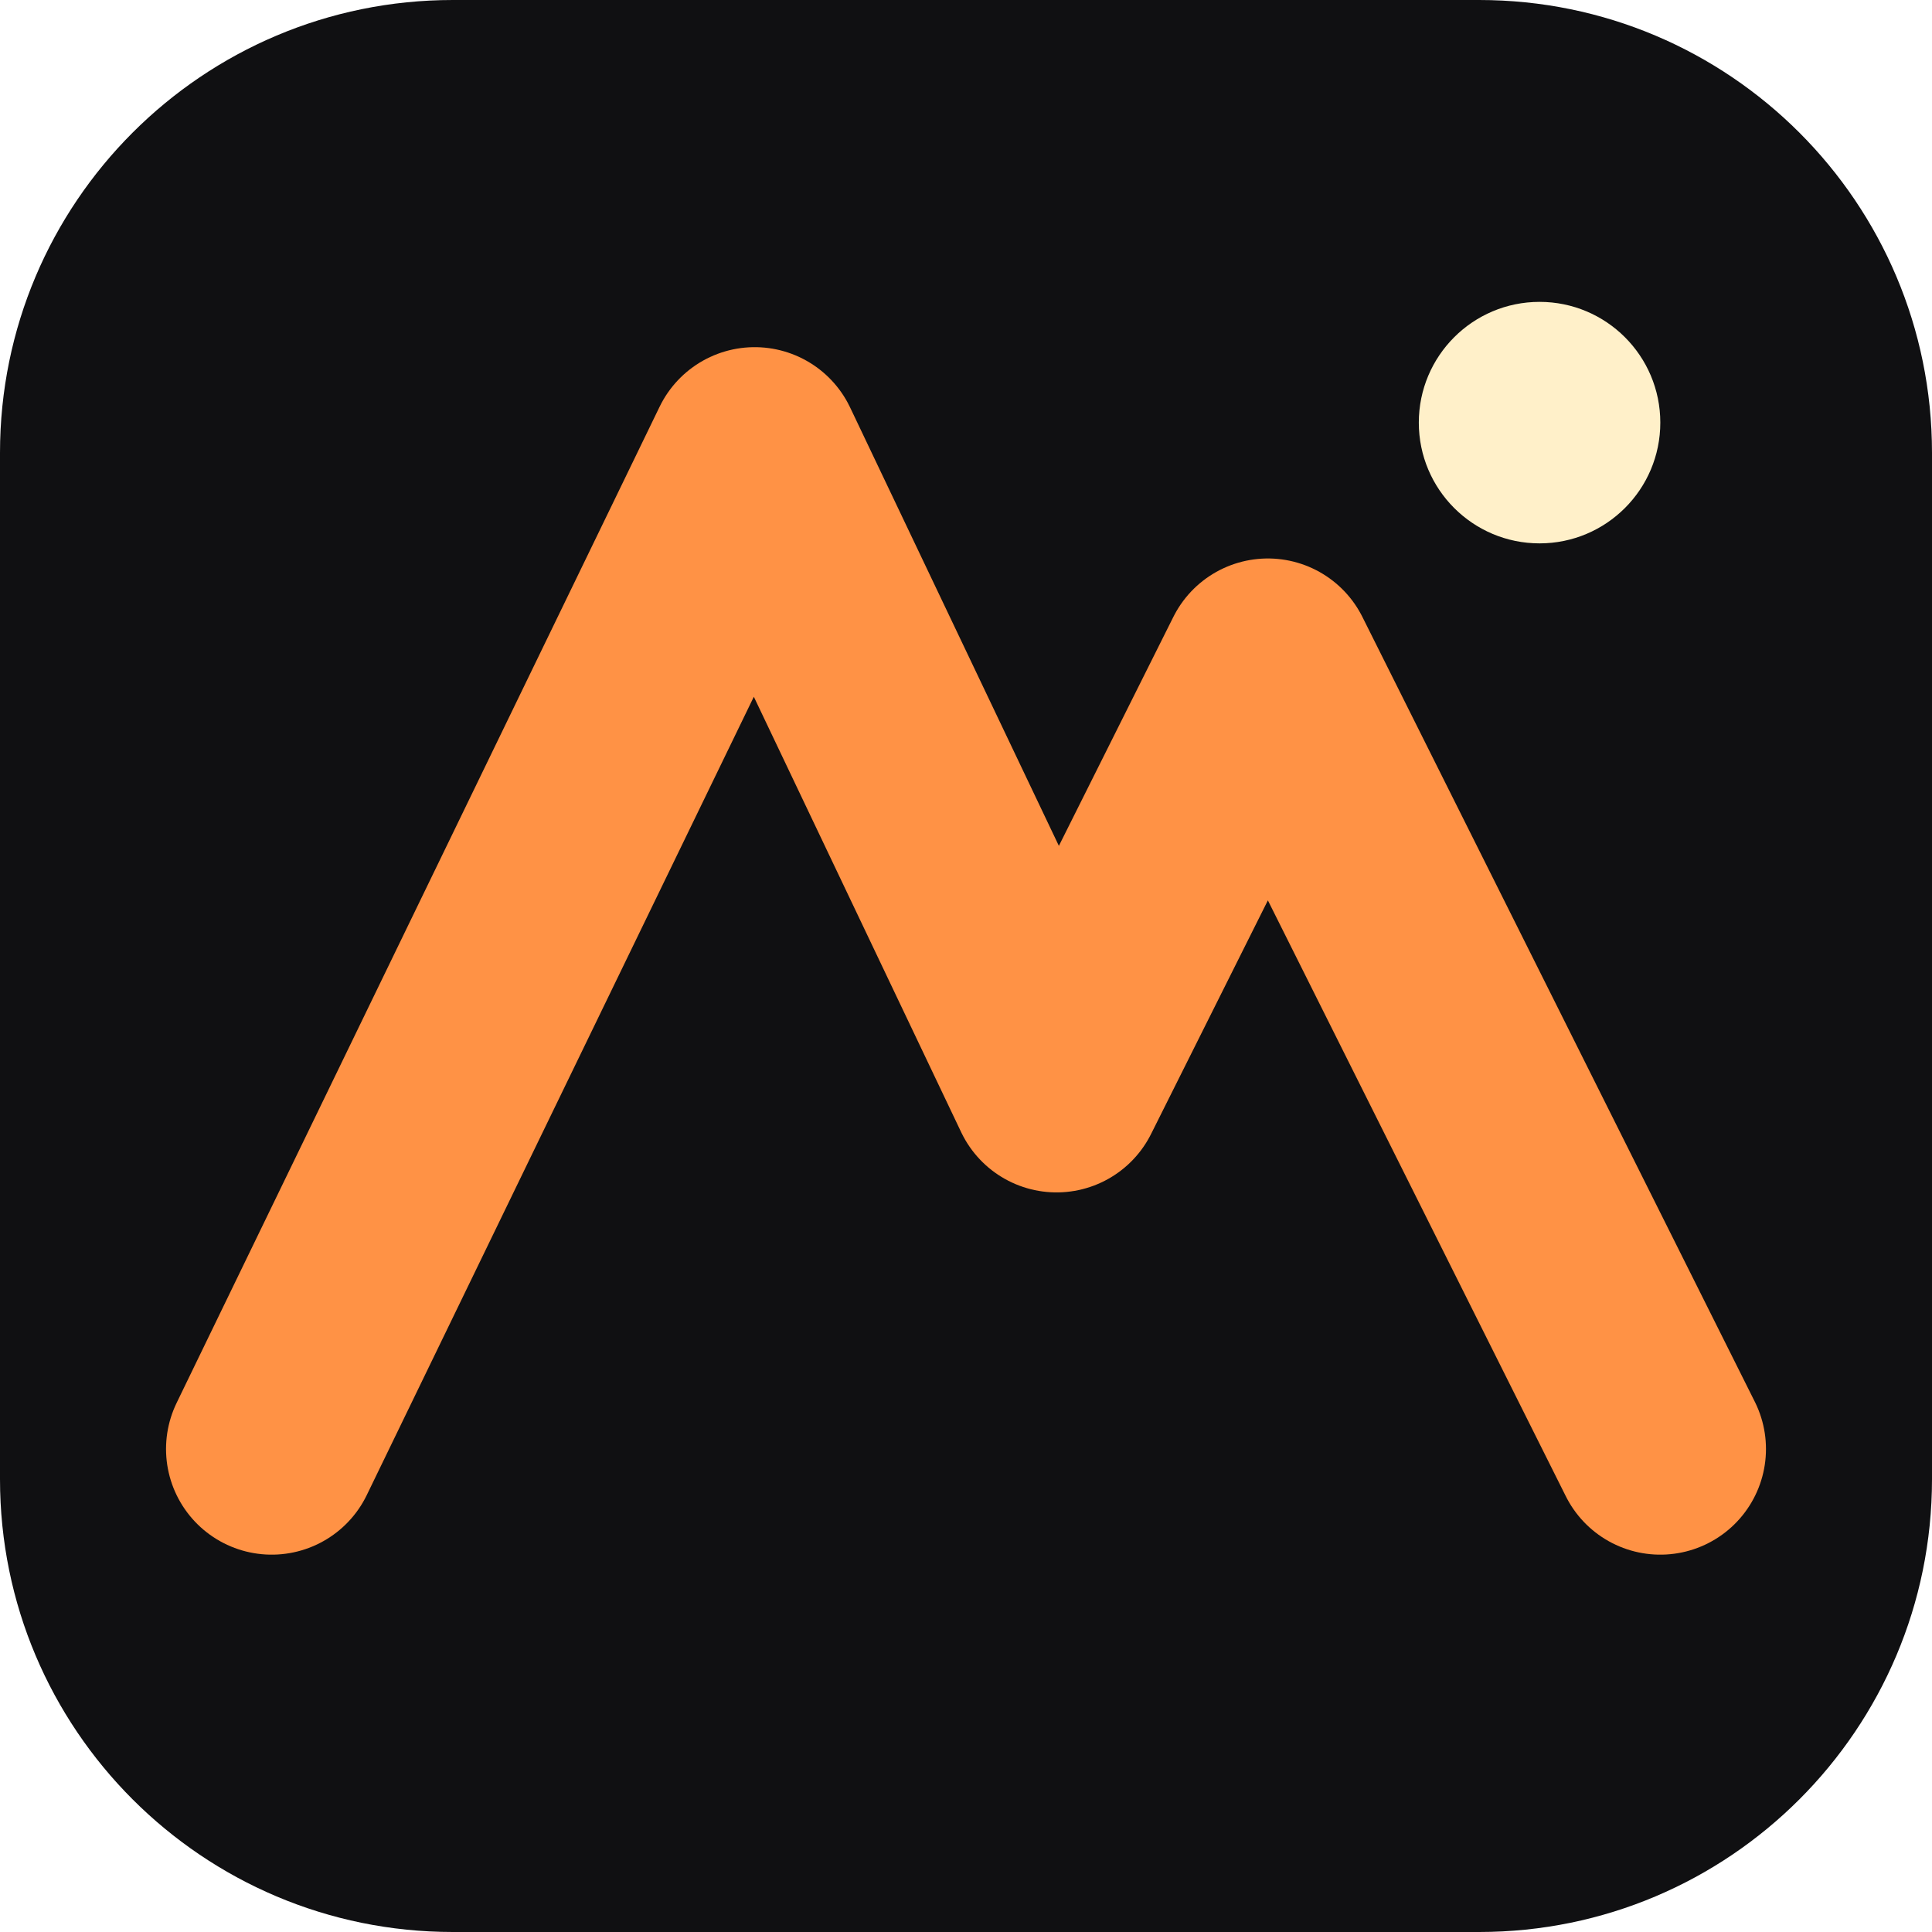
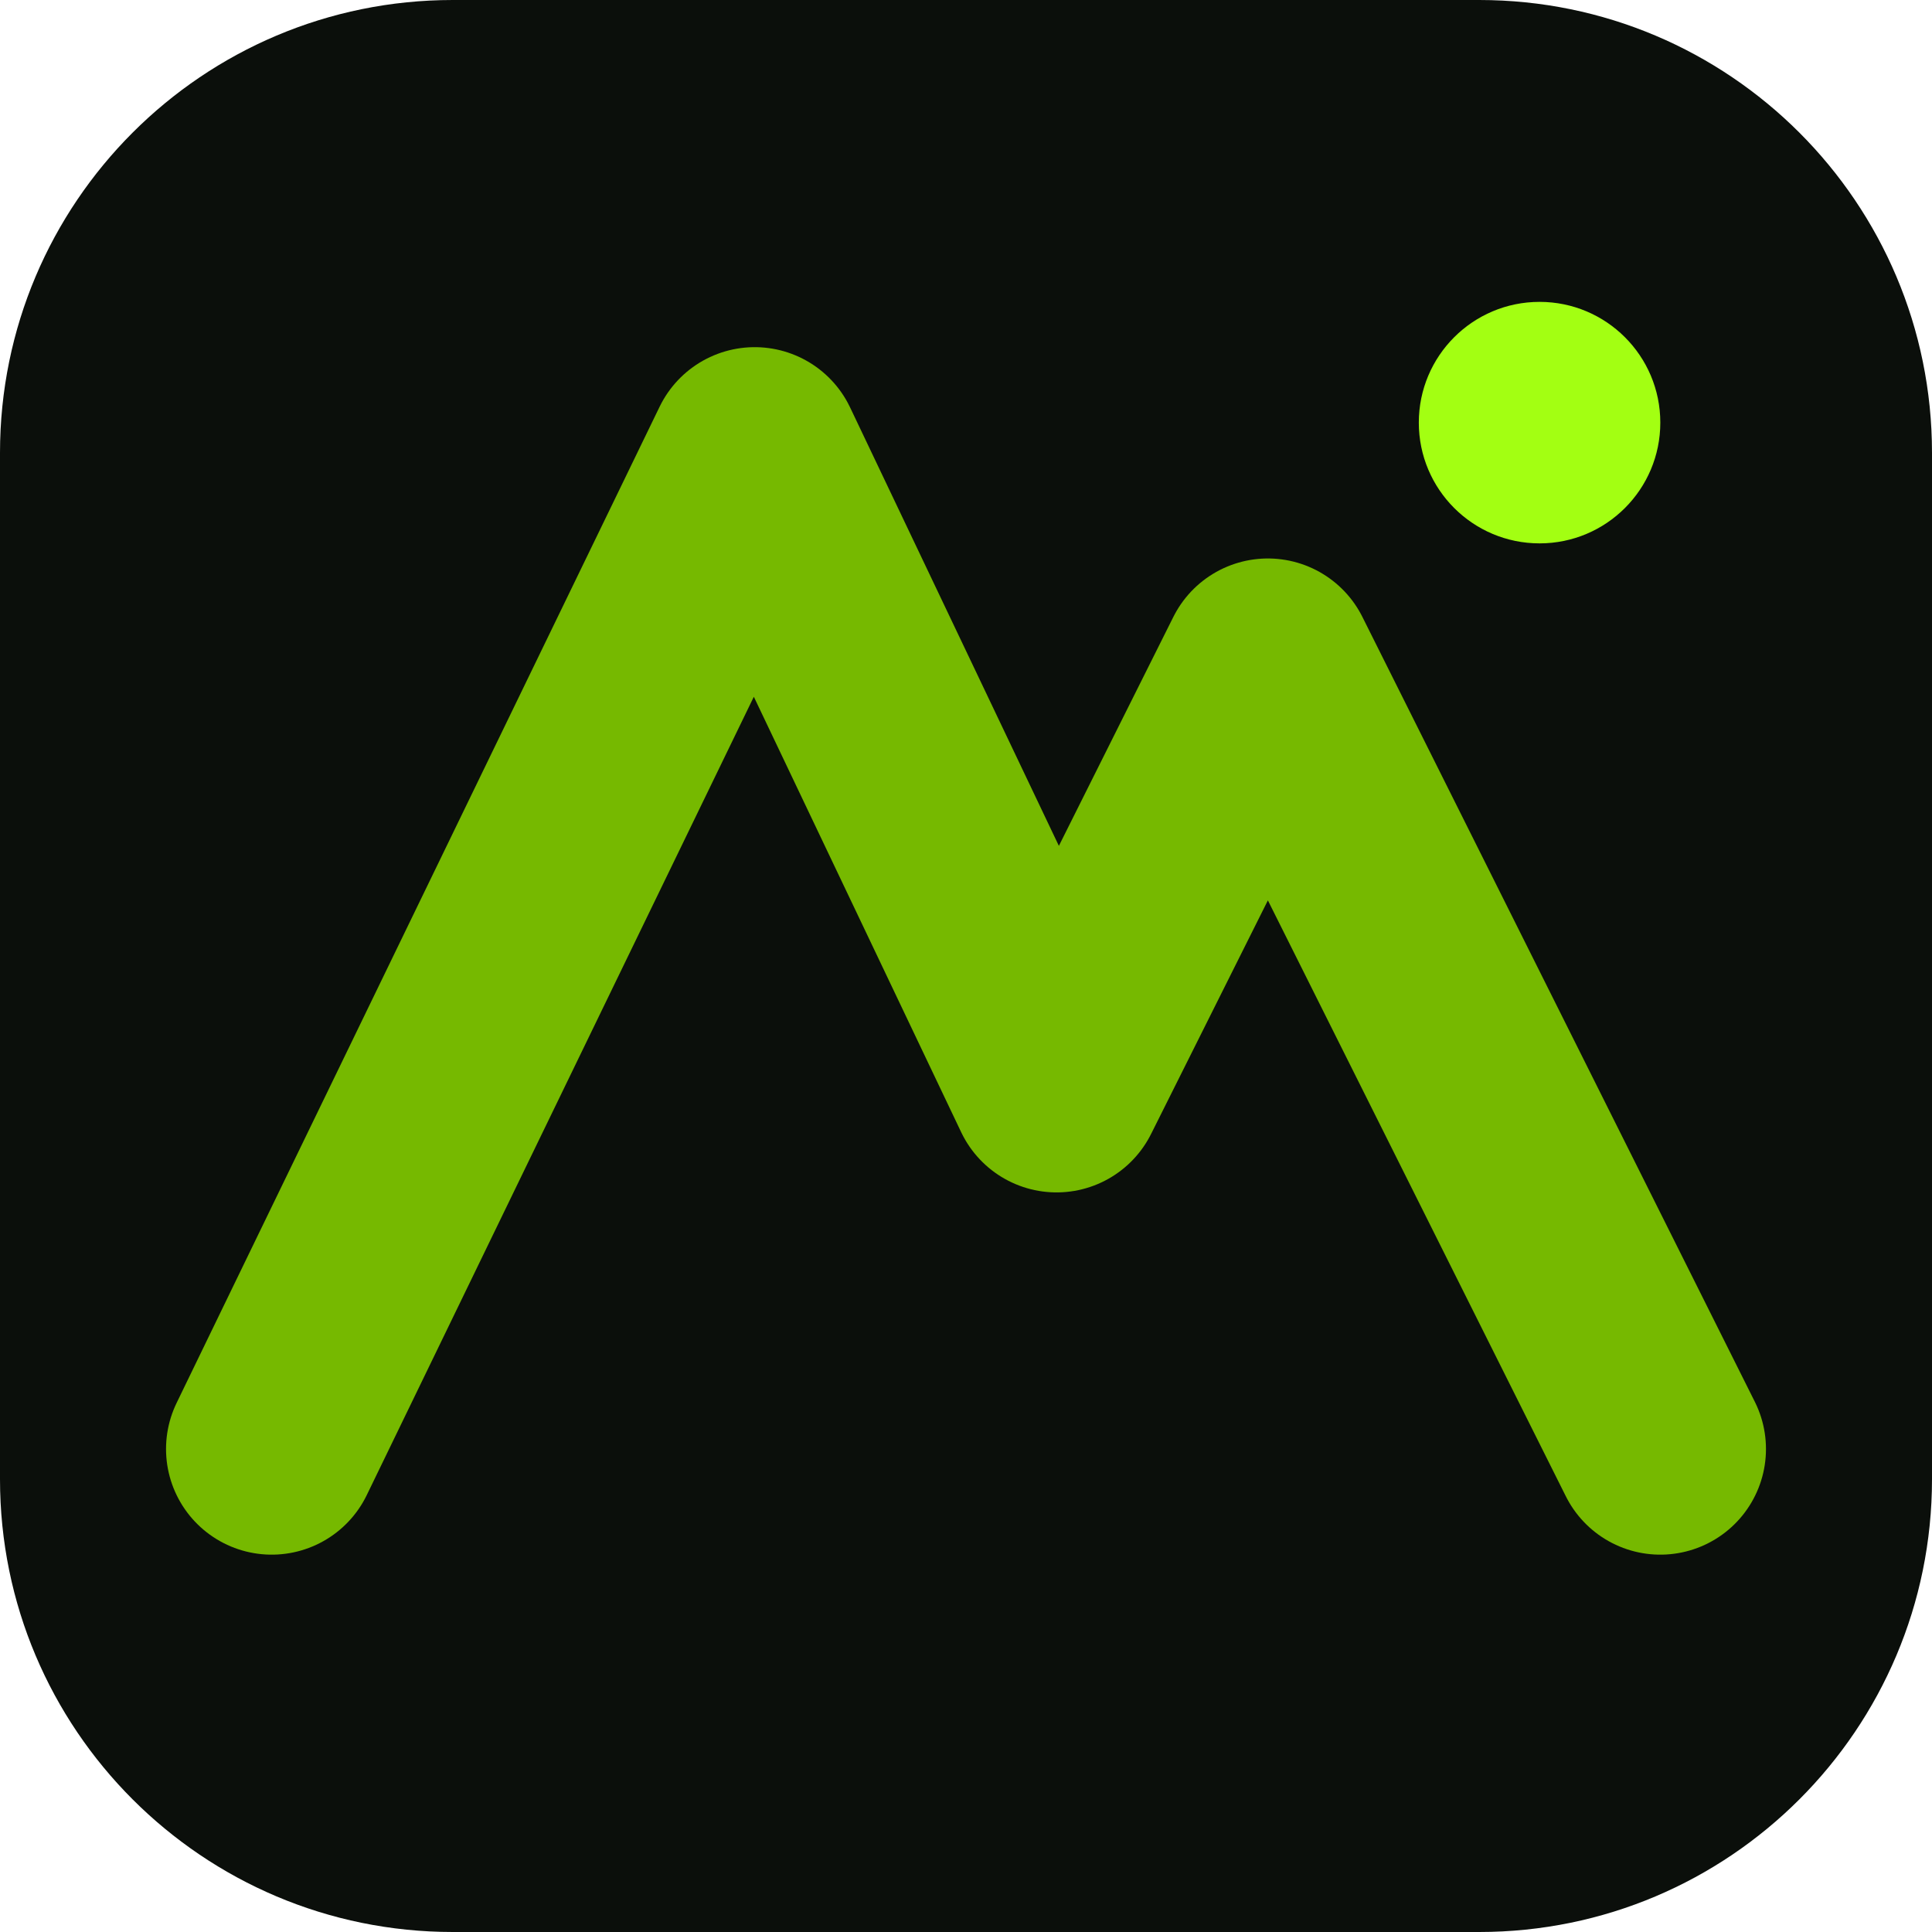
<svg xmlns="http://www.w3.org/2000/svg" viewBox="0 0 64 64">
-   <rect width="64" height="64" rx="15" fill="#101012" />
-   <path d="M9 48 25 15l10 21 7-14 13 26" fill="none" stroke="#ff9245" stroke-width="7" stroke-linecap="round" stroke-linejoin="round" />
-   <circle cx="51" cy="14" r="4" fill="#fff0c9" />
+   <rect width="64" height="64" rx="15" fill="#0b0f0b" />
+   <path d="M9 48 25 15l10 21 7-14 13 26" fill="none" stroke="#76b900" stroke-width="7" stroke-linecap="round" stroke-linejoin="round" />
+   <circle cx="51" cy="14" r="4" fill="#a3ff12" />
</svg>
